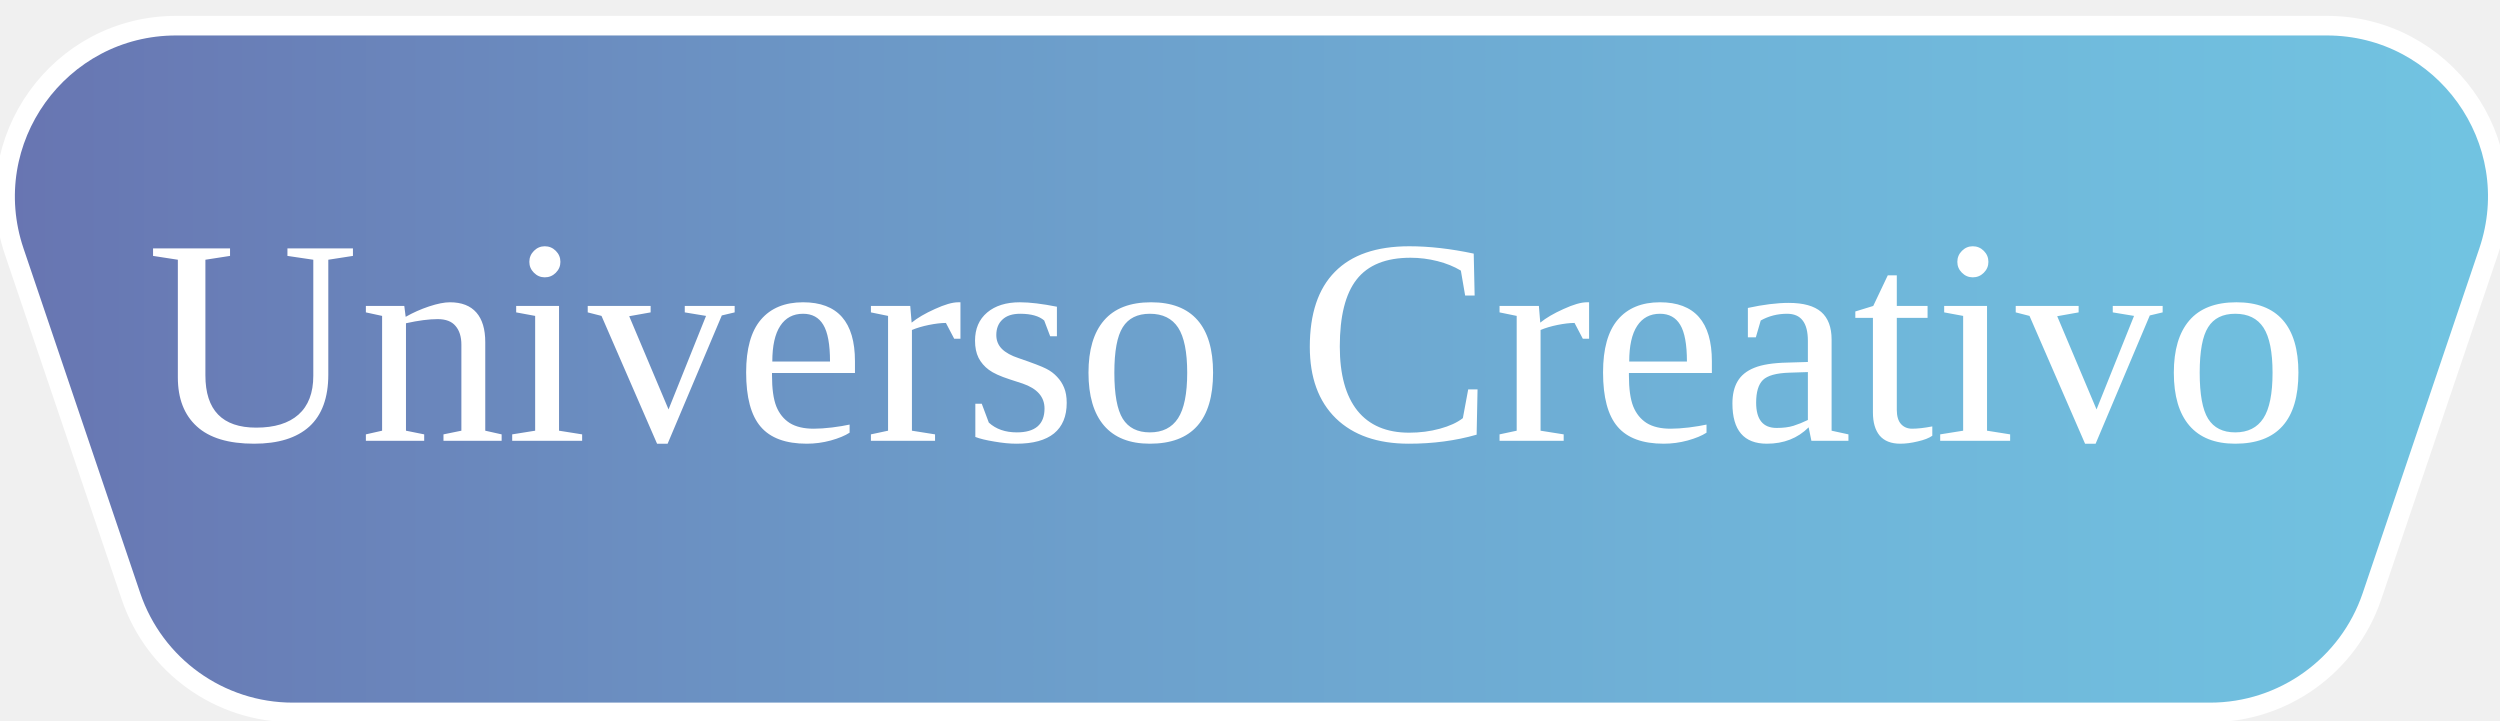
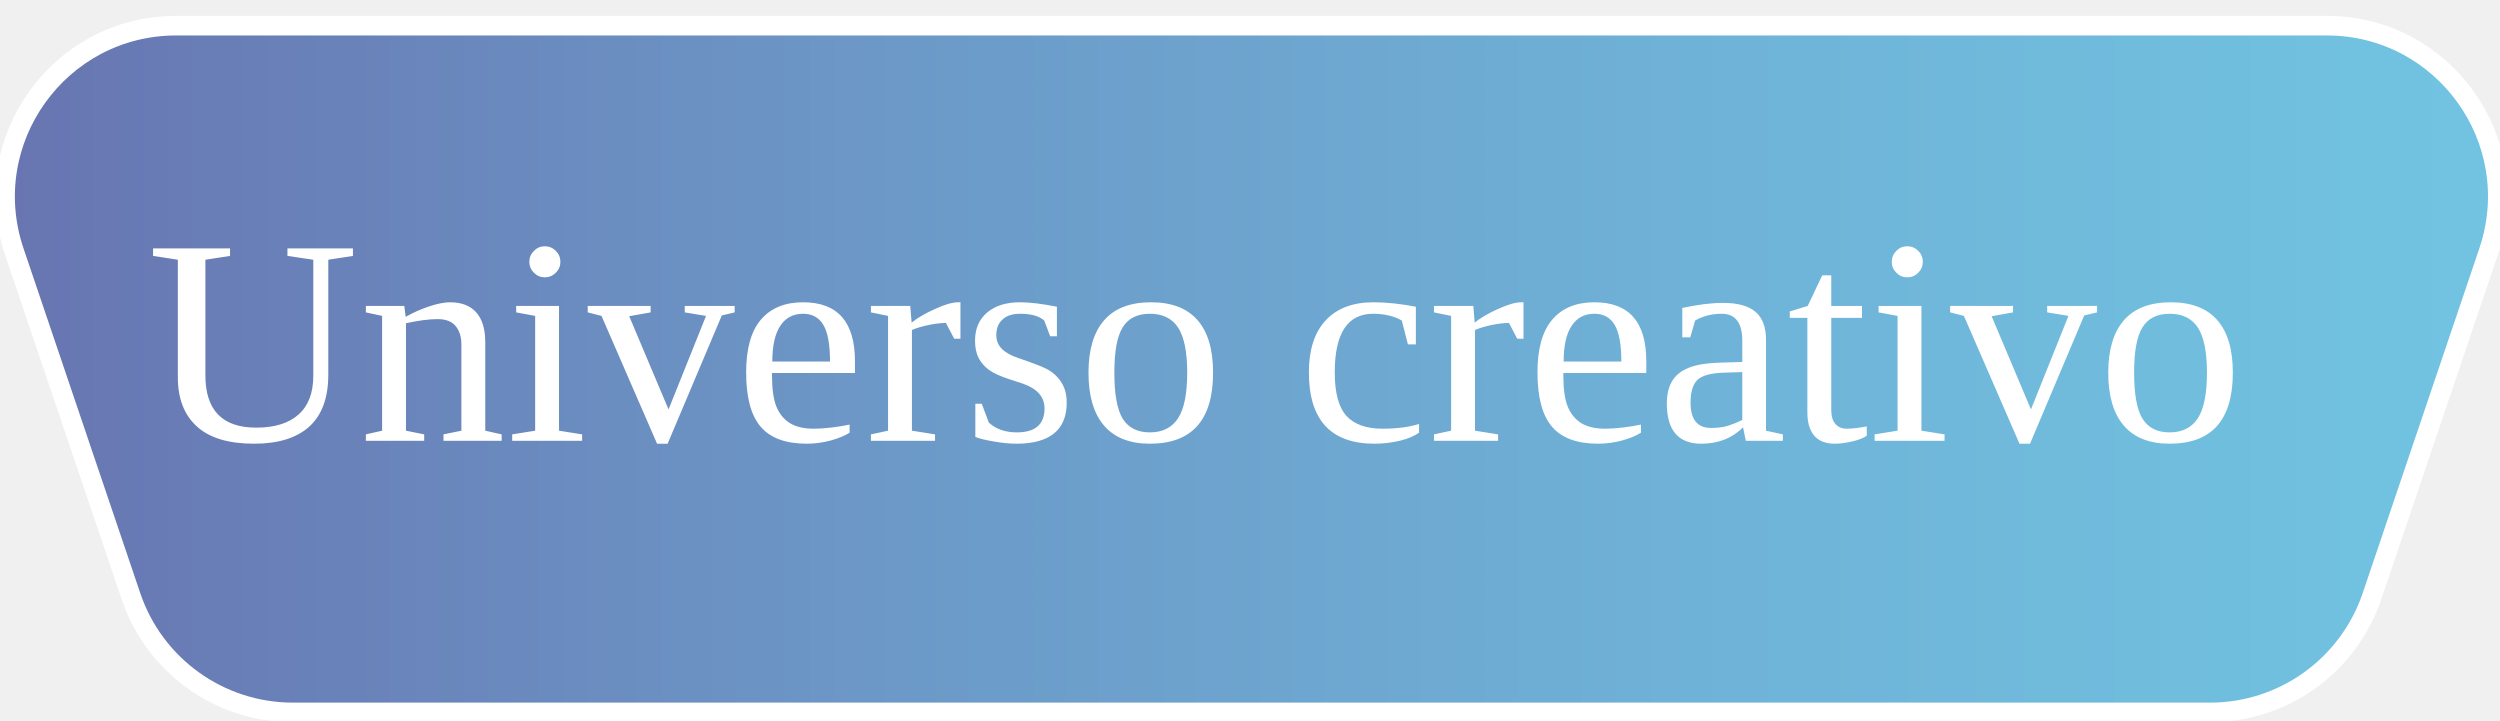
<svg xmlns="http://www.w3.org/2000/svg" id="Capa_1" class="classSvgPrincipal" data-name="Capa 1" viewBox="0 0 255.22 73.52">
  <defs>
    <style>
      .cls-1 {
        fill: url(#Degradado_sin_nombre_21);
        stroke: #fff;
        stroke-miterlimit: 10;
        stroke-width: 2px;
        cursor: pointer;
      }


      .cls-2 {
        width: 10px;
        clip-path: url(#clippath);
      }

      .cls-3 {
        fill: none;
      }


      .classText{
        fill: white;
        font-size: 30px;
        font-family: ; /*fira sans medium italic*/
        cursor: pointer;
      }

      g:hover&gt;path, g:focus&gt;path{
				fill: url(#Degradado_sin_nombre_22);
			}

      .pintar1{
        fill: url(#Degradado_sin_nombre_21);
      }

      .pintar2{
				fill: url(#Degradado_sin_nombre_22);
      }

    </style>
    <clipPath id="clippath">
      <rect class="cls-3" x="-15.64" y="-31.09" width="278.91" height="124.8" />
    </clipPath>
    <linearGradient id="Degradado_sin_nombre_21" data-name="Degradado sin nombre 21" x1="-99.65" y1="37.68" x2="312.31" y2="37.68" gradientUnits="userSpaceOnUse">
      <stop offset="0" stop-color="#634595" />
      <stop offset=".02" stop-color="#634897" />
      <stop offset=".25" stop-color="#6876b2" />
      <stop class="classStop47" offset=".47" stop-color="#6c9ac8" />
      <stop offset=".67" stop-color="#6fb3d8" />
      <stop offset=".85" stop-color="#71c3e1" />
      <stop offset="1" stop-color="#72c9e5" />
    </linearGradient>
    <linearGradient id="Degradado_sin_nombre_22" data-name="Degradado sin nombre 21" x1="-99.65" y1="37.68" x2="312.31" y2="37.68" gradientUnits="userSpaceOnUse">
      <stop offset="0" stop-color="#c204af" />
      <stop offset=".02" stop-color="#c103af" />
      <stop offset=".25" stop-color="#9d02c0" />
      <stop offset=".47" stop-color="#8e1bea" />
      <stop offset=".67" stop-color="#8401cc" />
      <stop offset=".85" stop-color="#7400d3" />
      <stop offset="1" stop-color="#6f00d6" />
    </linearGradient>
  </defs>
  <g class="cls-2">
    <path id="idPath" class="cls-1 elemento-svg elementoPintar" d="m225.62,72.73H29.9c-7.48,0-14.13-4.77-16.53-11.86L1.45,25.67C-2.37,14.35,6.04,2.62,17.99,2.62h219.54c11.95,0,20.36,11.73,16.53,23.05l-11.91,35.2c-2.4,7.09-9.05,11.86-16.53,11.86Z" />
    <text x="15" y="45" class="classText elemento-svg">
-       Universo Creativo
+       Universo creativo
    </text>
  </g>
</svg>
